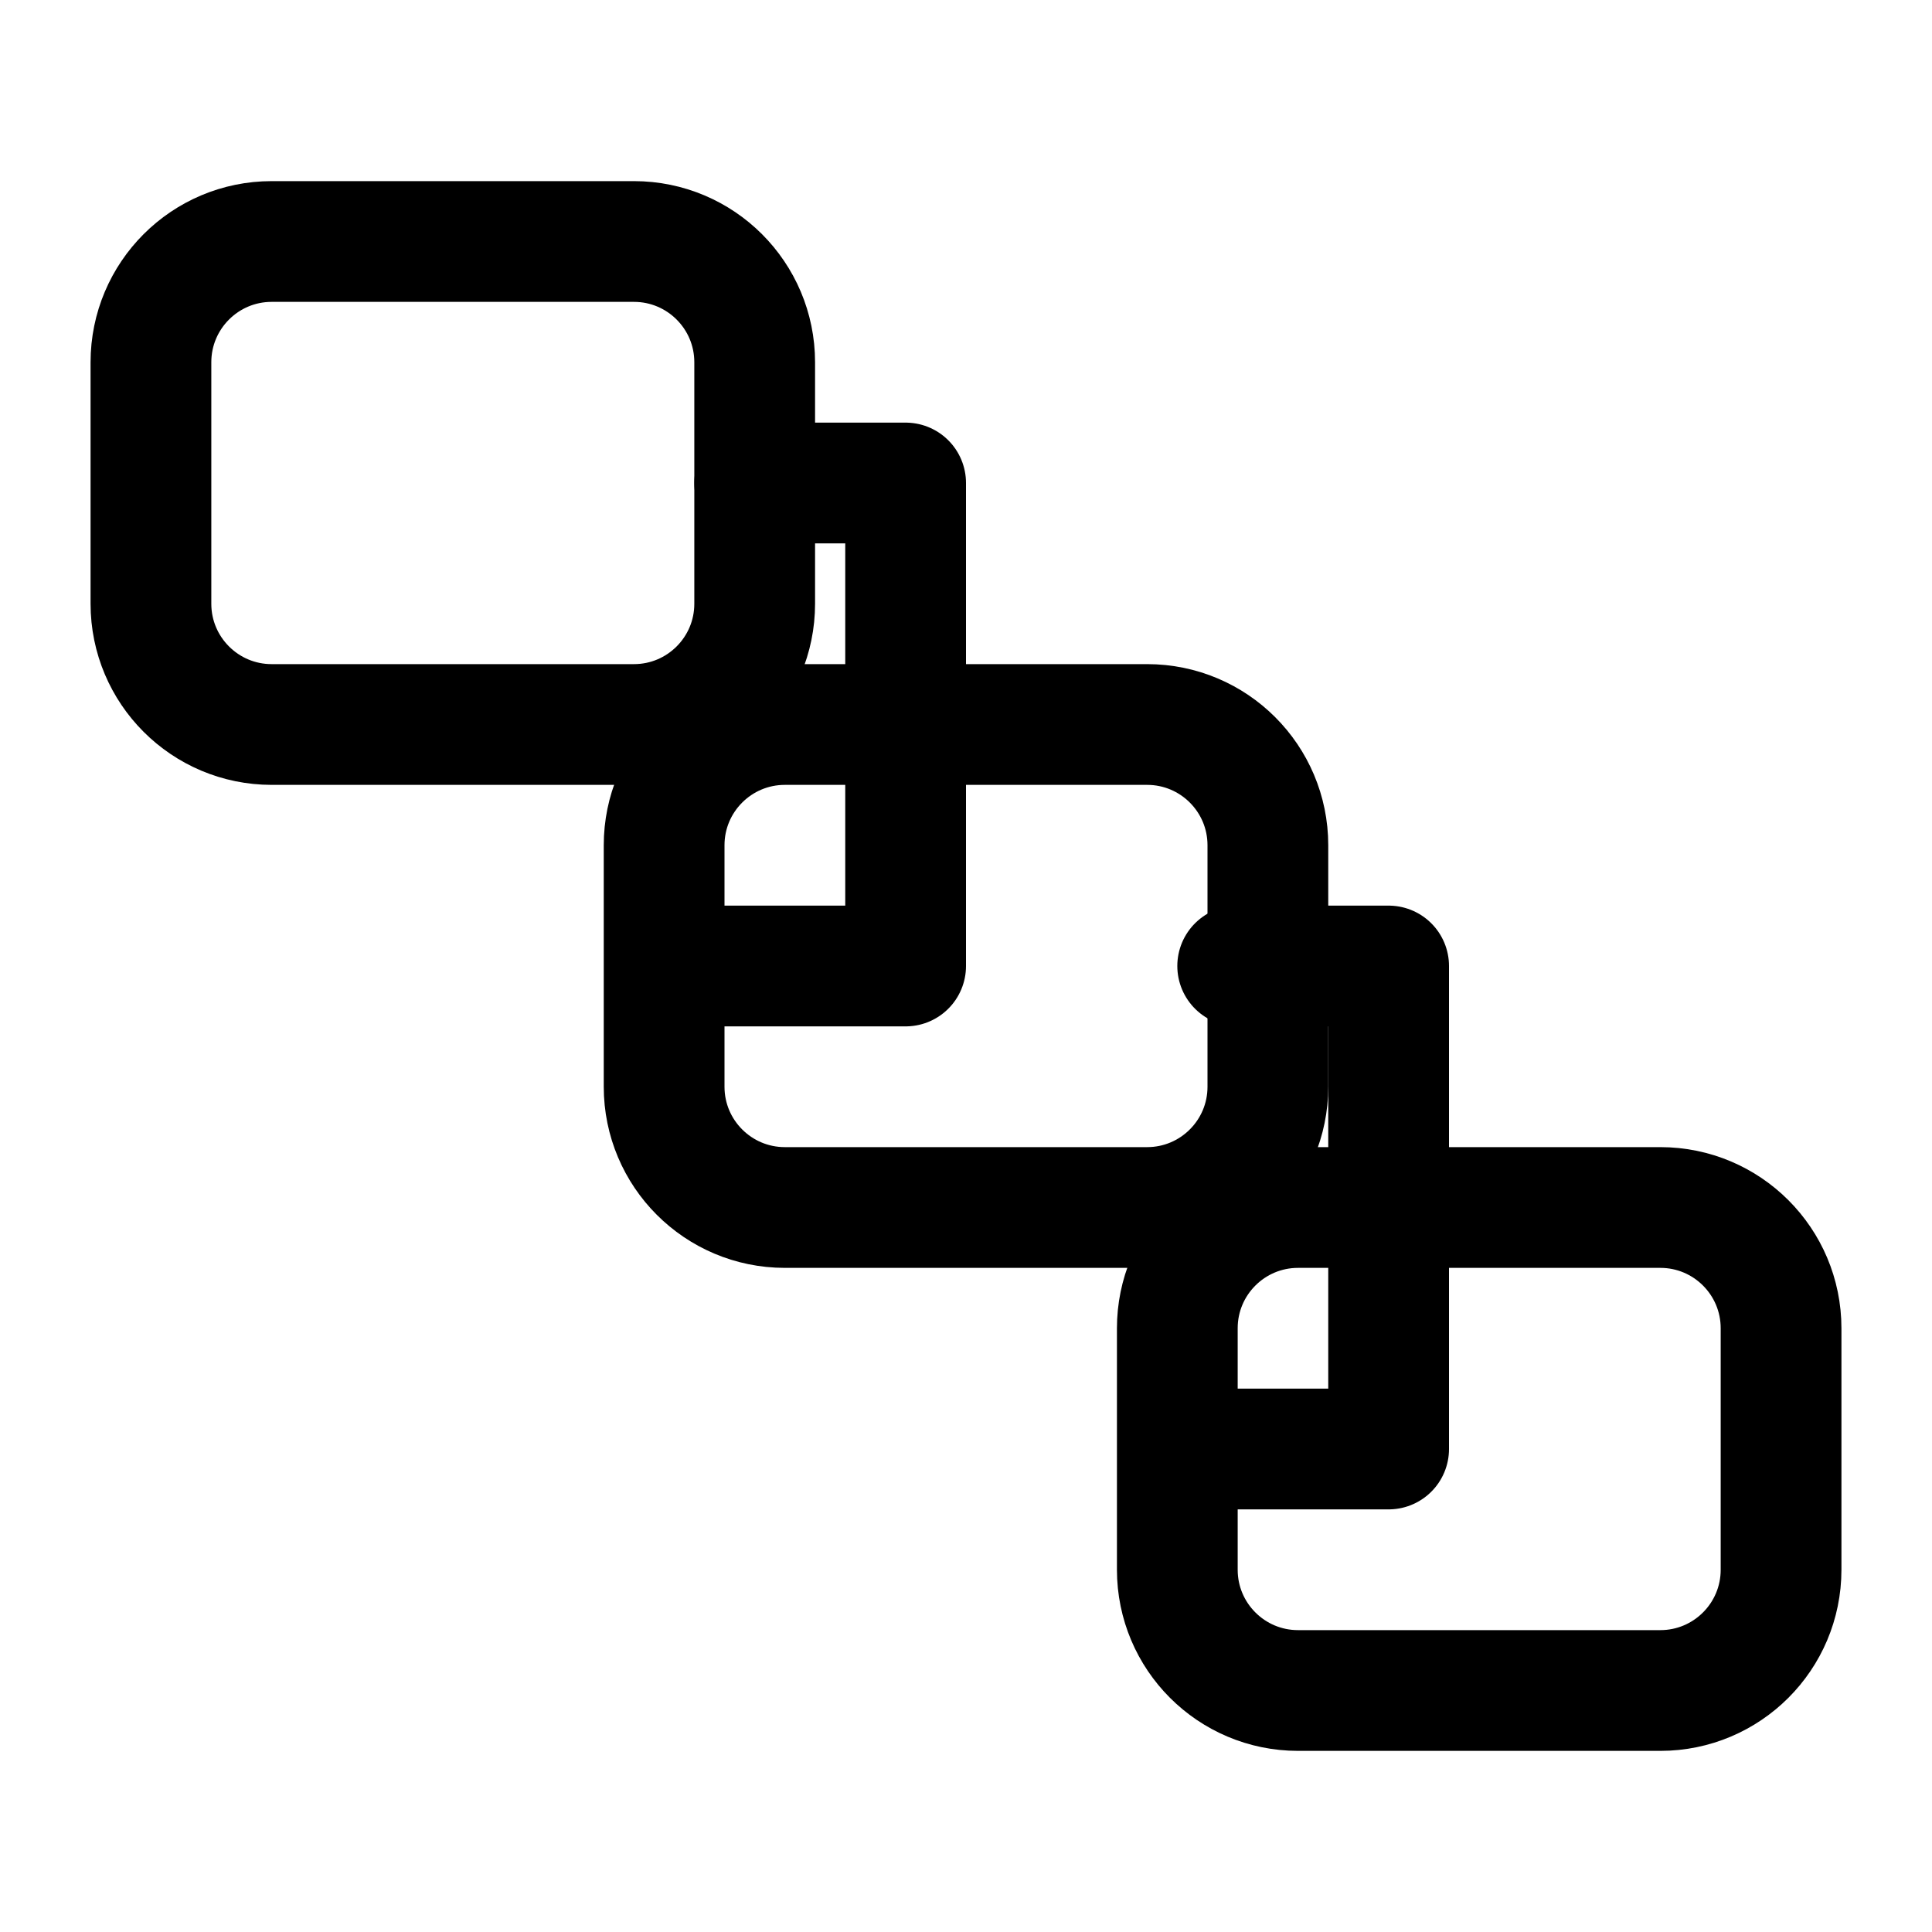
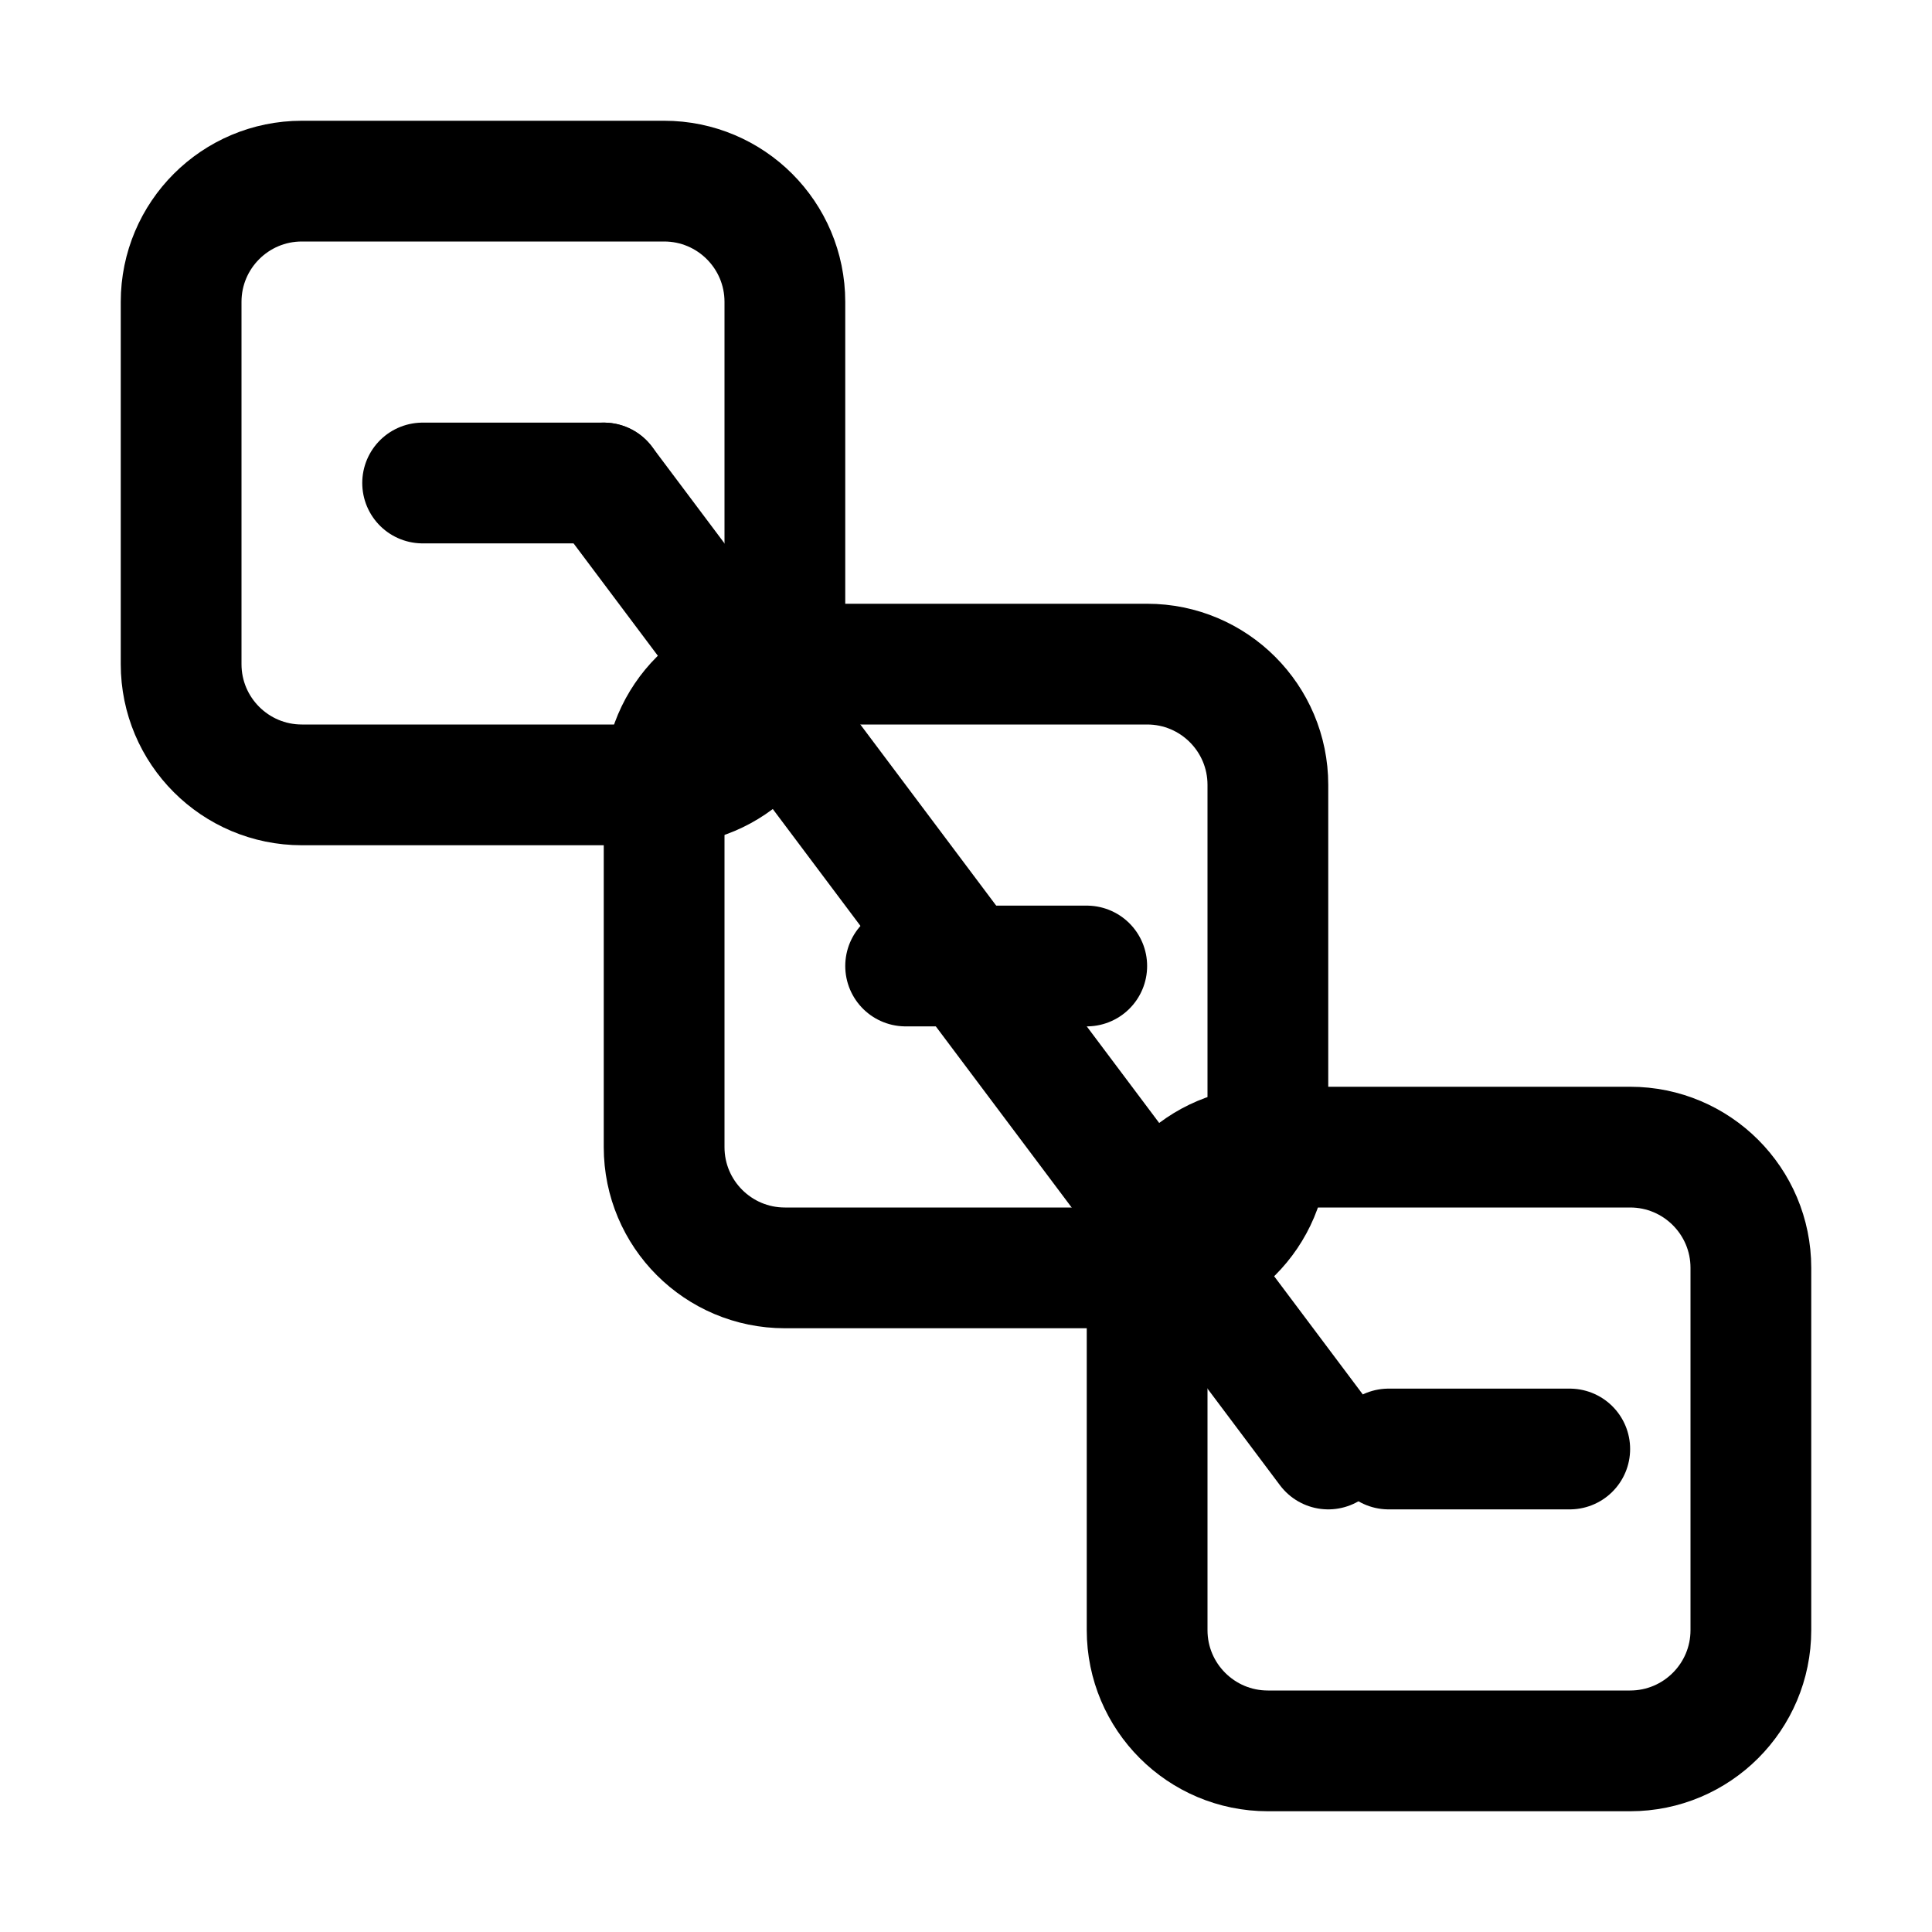
<svg xmlns="http://www.w3.org/2000/svg" width="32" height="32" viewBox="0 0 32 32">
  <g fill="none" stroke="currentColor" stroke-width="2" stroke-linecap="round" stroke-linejoin="round">
-     <path d="M12.5 8h2.5v8h-3" />
-     <path d="M20.5 16h2.5v8h-3" />
-     <rect x="2.5" y="4" width="10" height="8" rx="2" />
-     <rect x="11" y="12" width="10" height="8" rx="2" />
-     <rect x="19.5" y="20" width="10" height="8" rx="2" />
+     <path d="m10 8 6 8 6 8" />
+     <rect x="3" y="3" width="10" height="10" rx="2" />
+     <rect x="11" y="11" width="10" height="10" rx="2" />
+     <rect x="19" y="19" width="10" height="10" rx="2" />
+     <path d="M7 8h3m5 8h3m5 8h3" />
  </g>
</svg>
